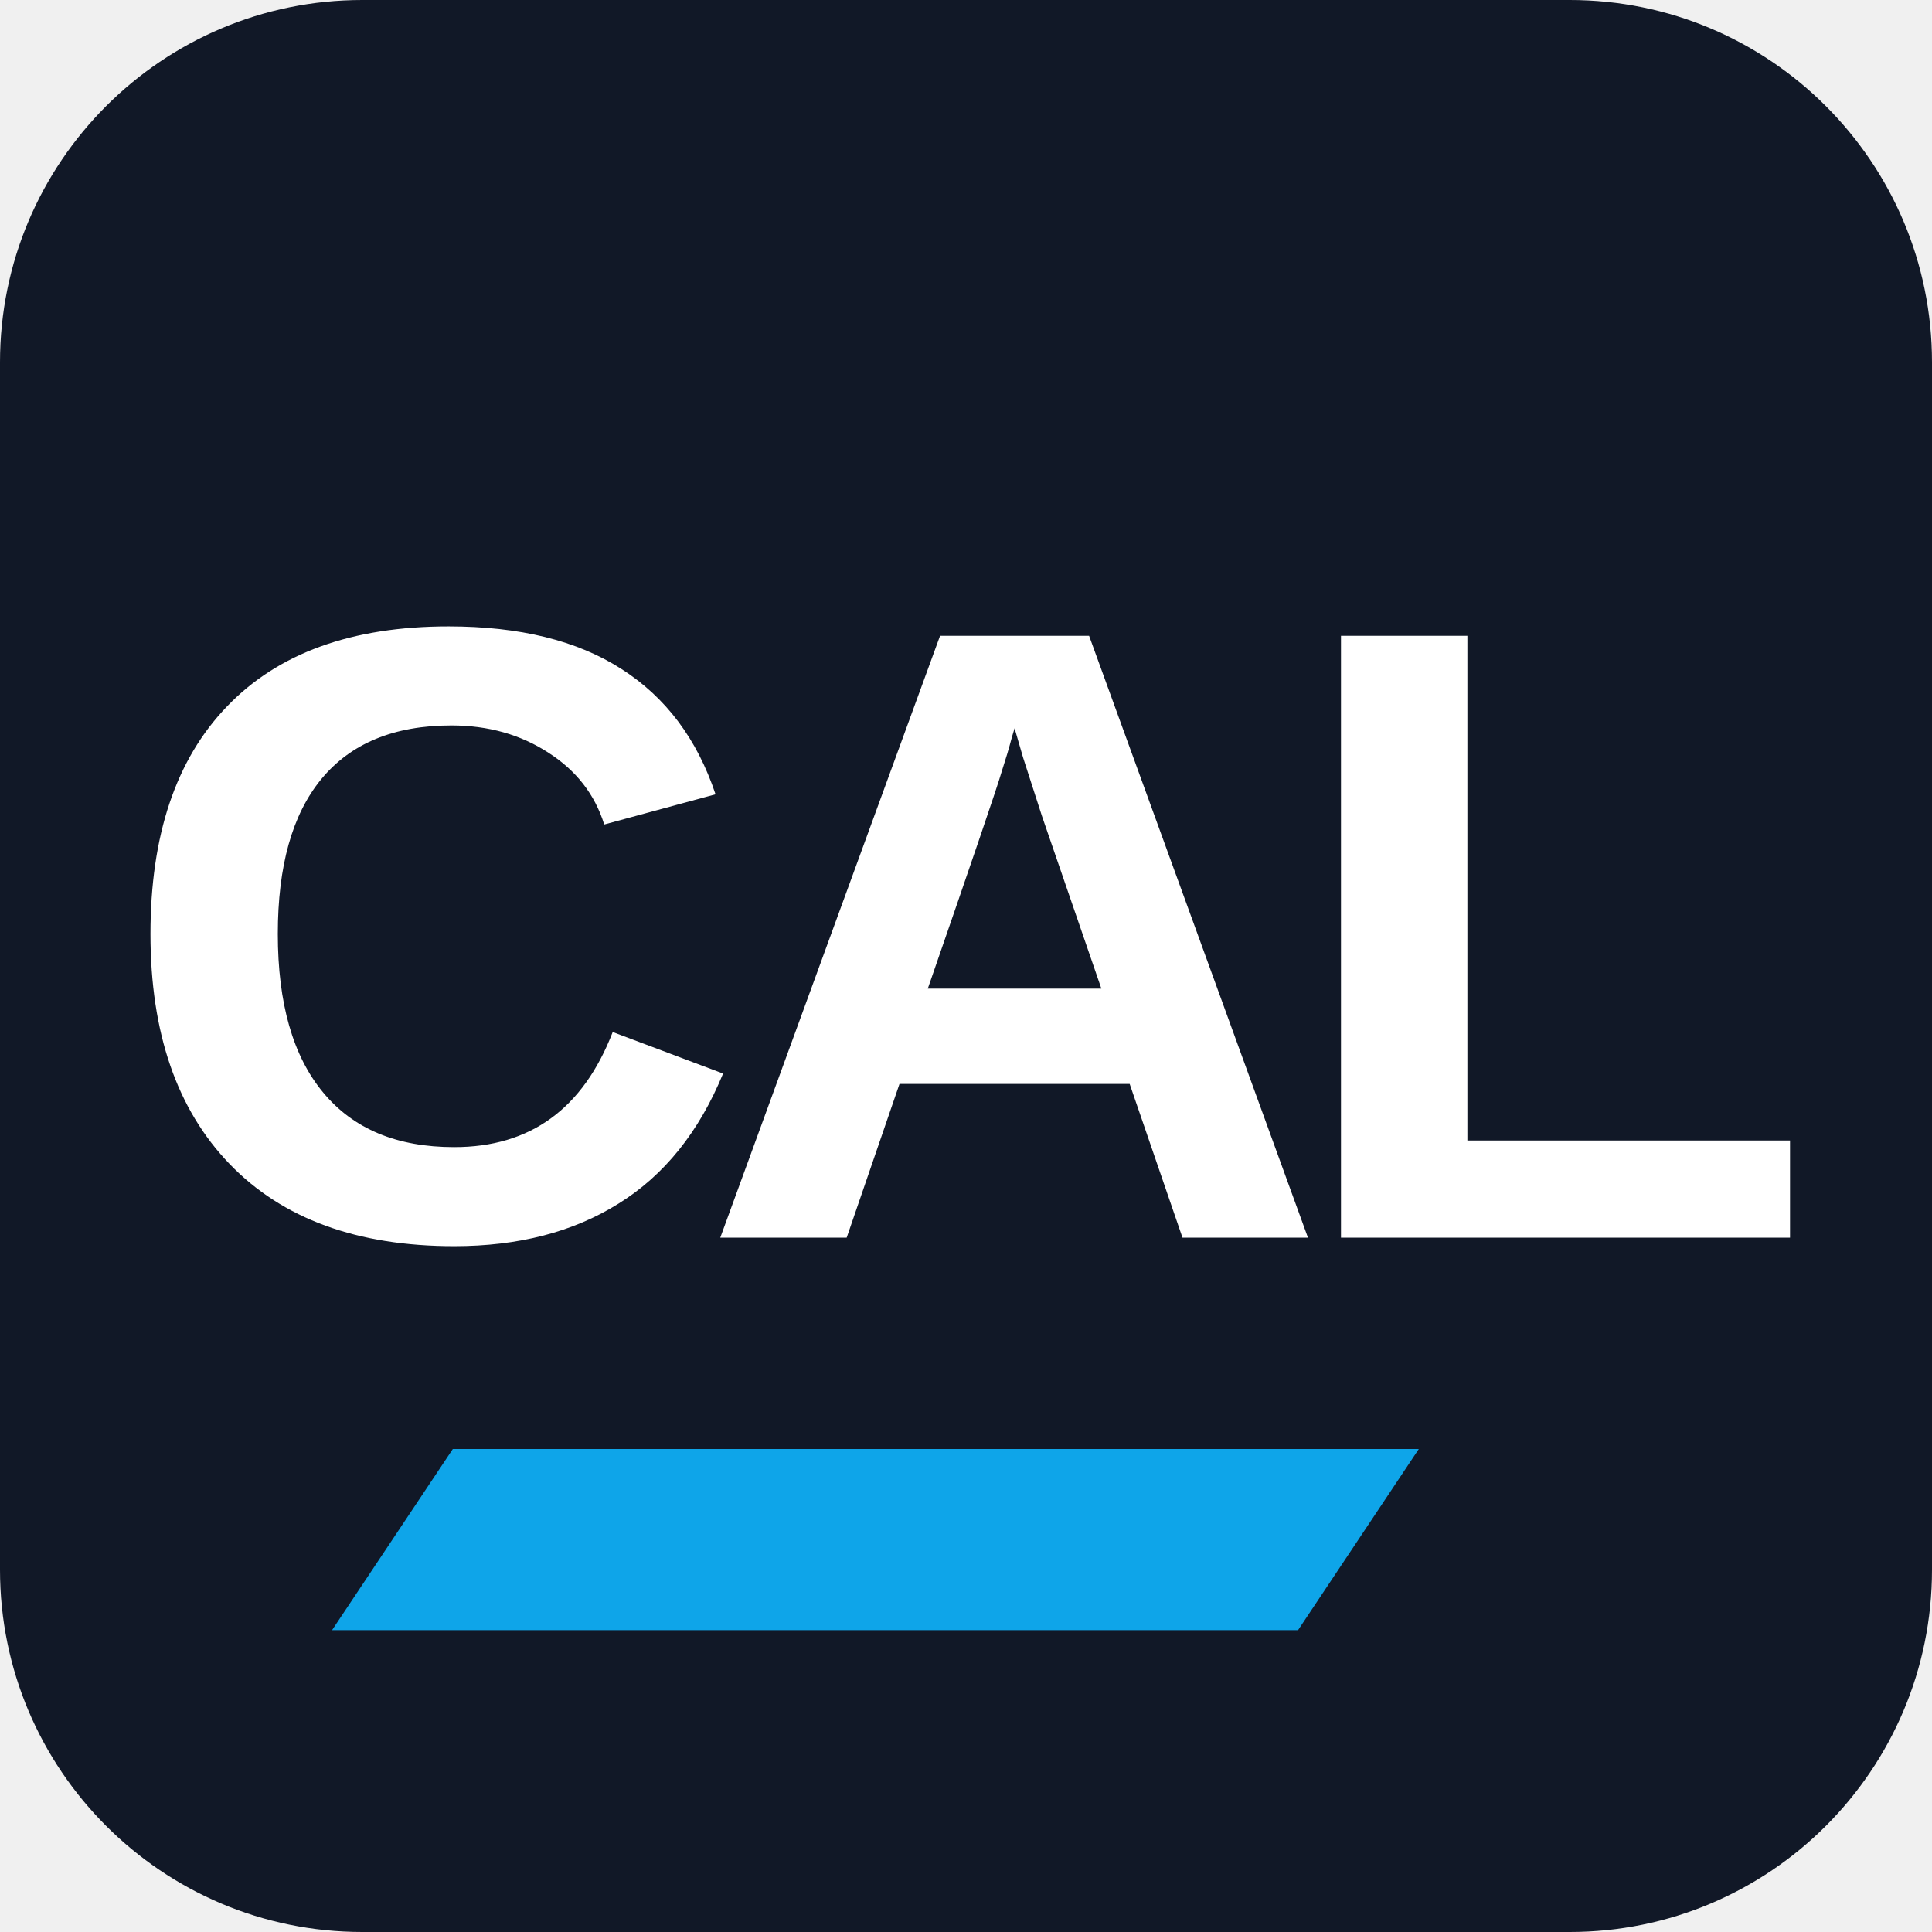
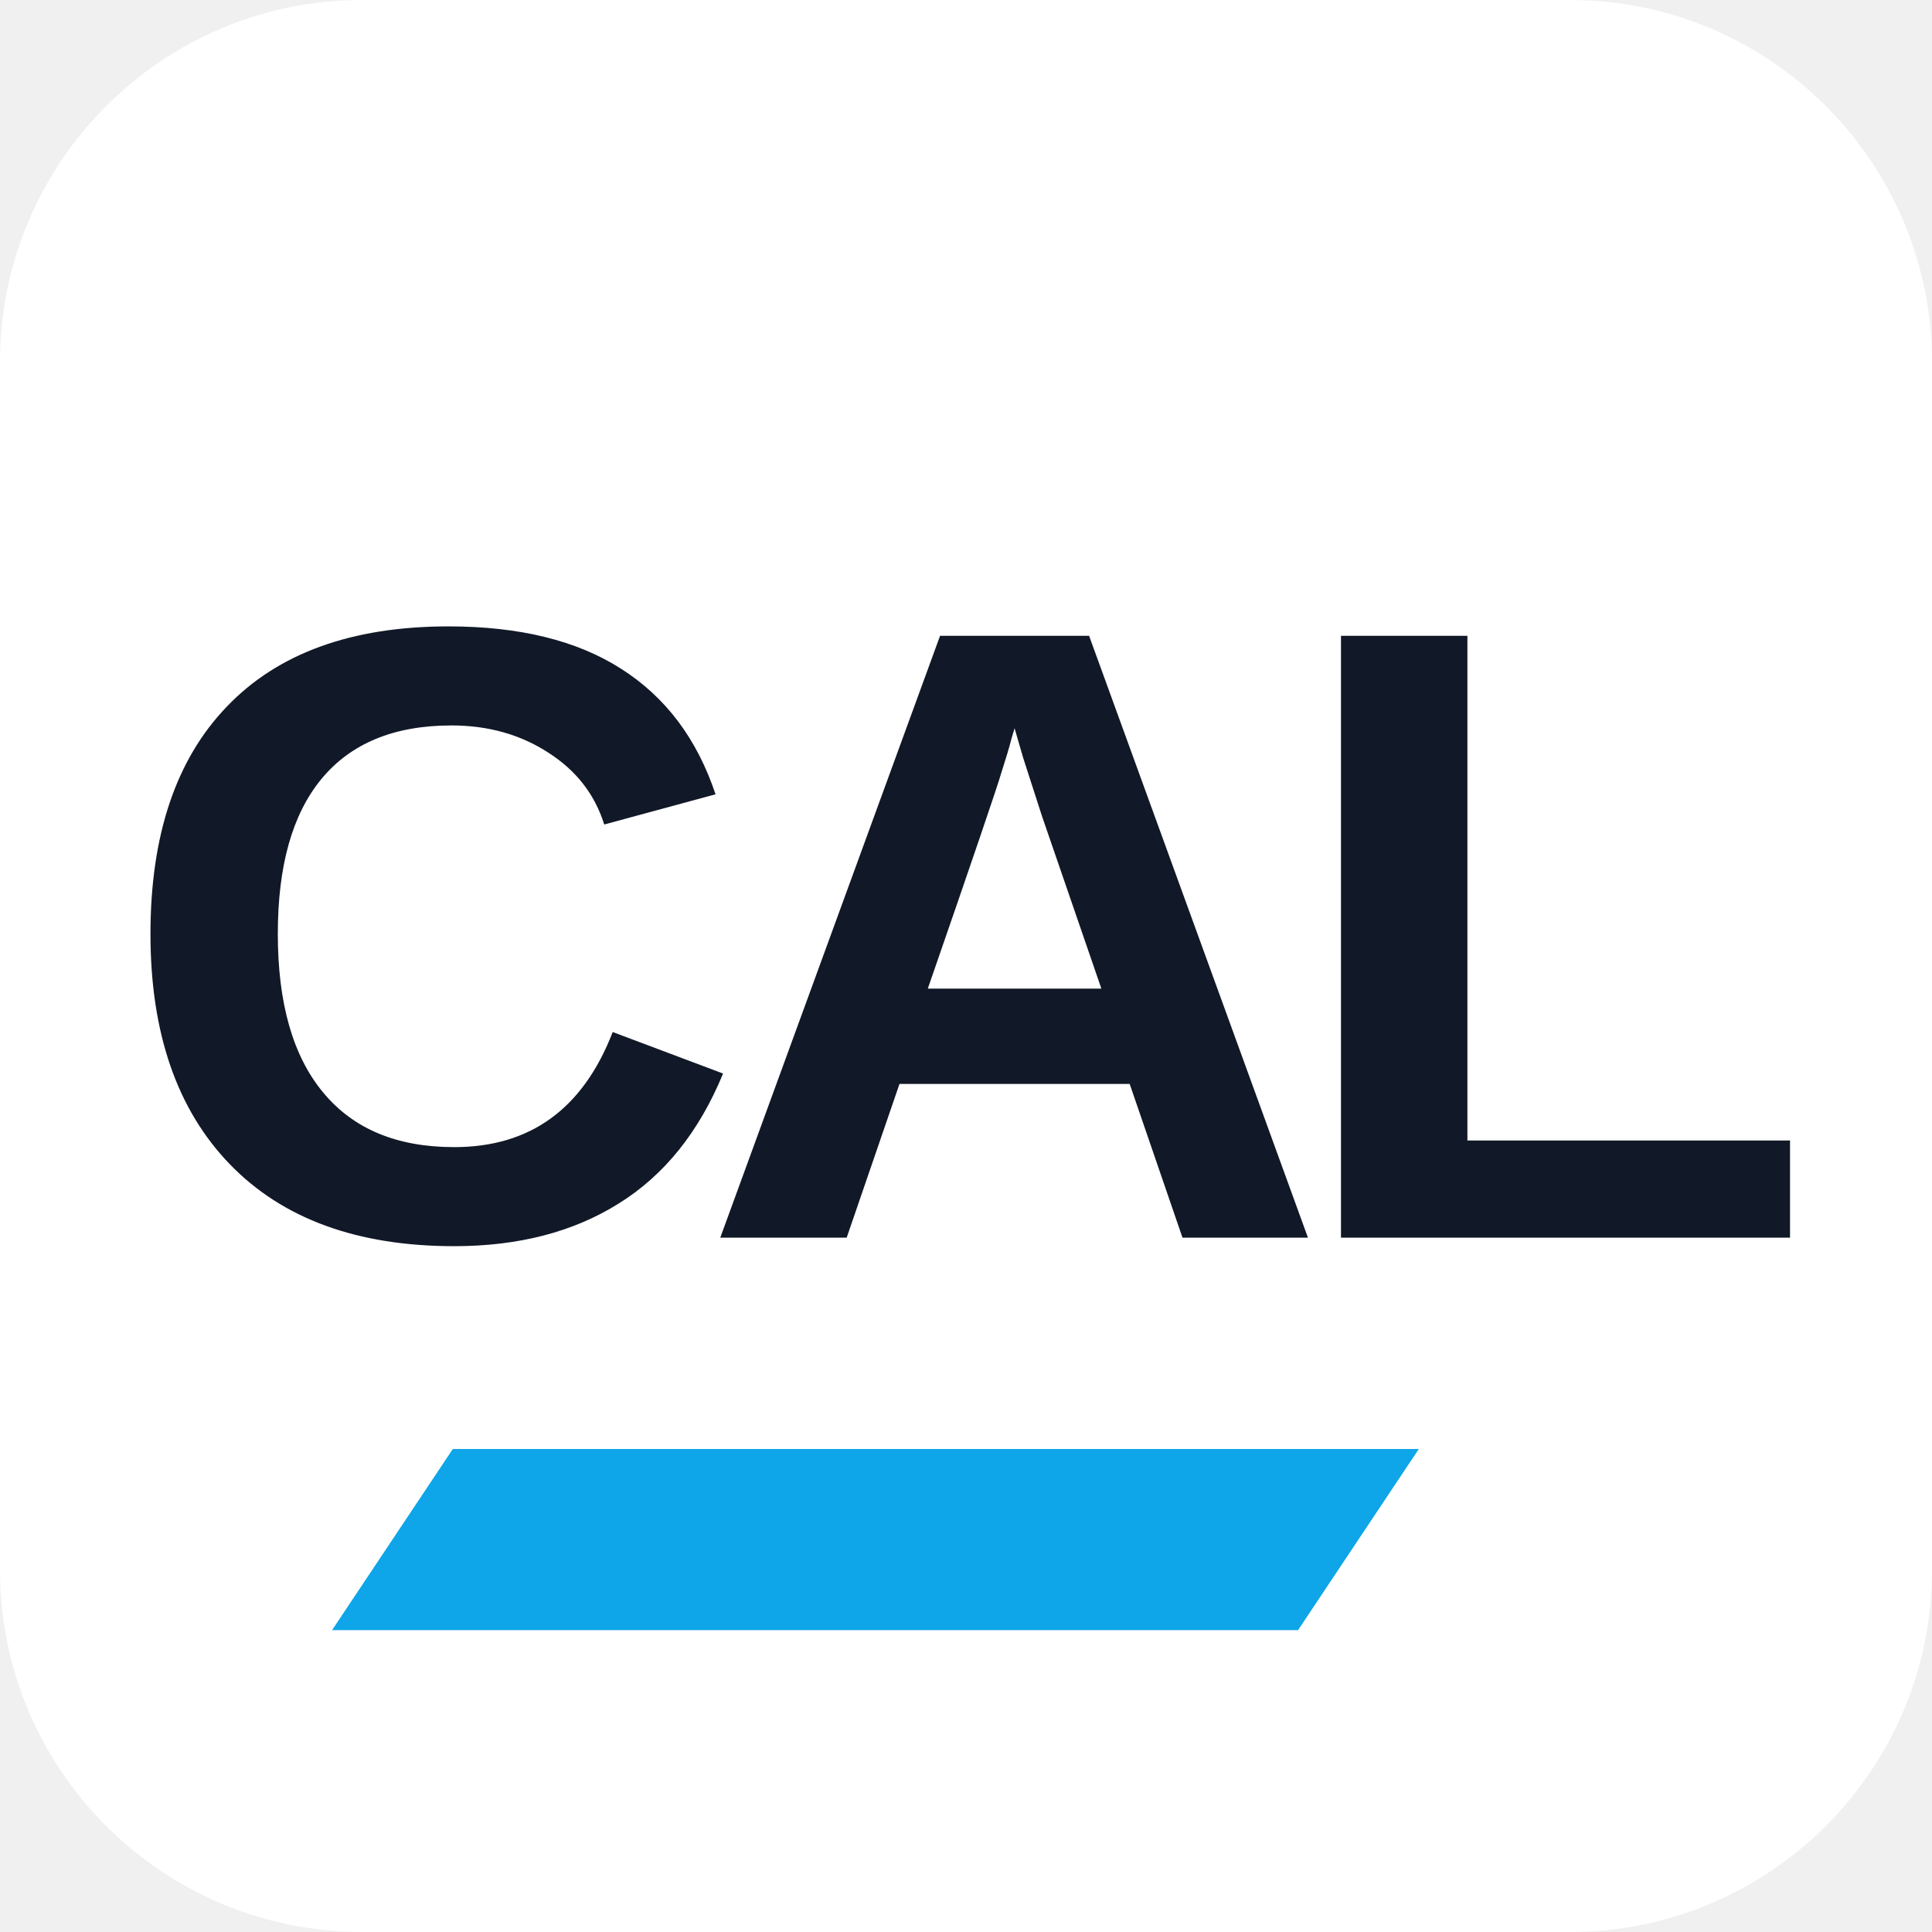
<svg xmlns="http://www.w3.org/2000/svg" viewBox="0 0 32 32" width="32" height="32">
-   <rect width="32" height="32" rx="6" fill="#111827" />
-   <text x="16" y="20.5" text-anchor="middle" font-family="Arial, Helvetica, sans-serif" font-weight="700" font-size="14.5" letter-spacing="-0.8" fill="#ffffff">CAL</text>
+   <rect width="32" height="32" rx="6" fill="#ffffff" />
+   <text x="16" y="20.5" text-anchor="middle" font-family="Arial, Helvetica, sans-serif" font-weight="700" font-size="14.5" letter-spacing="-0.8" fill="#111827">CAL</text>
  <polygon points="7.5,24 23.5,24 21.5,27 5.5,27" fill="#0ea5e9" />
</svg>
